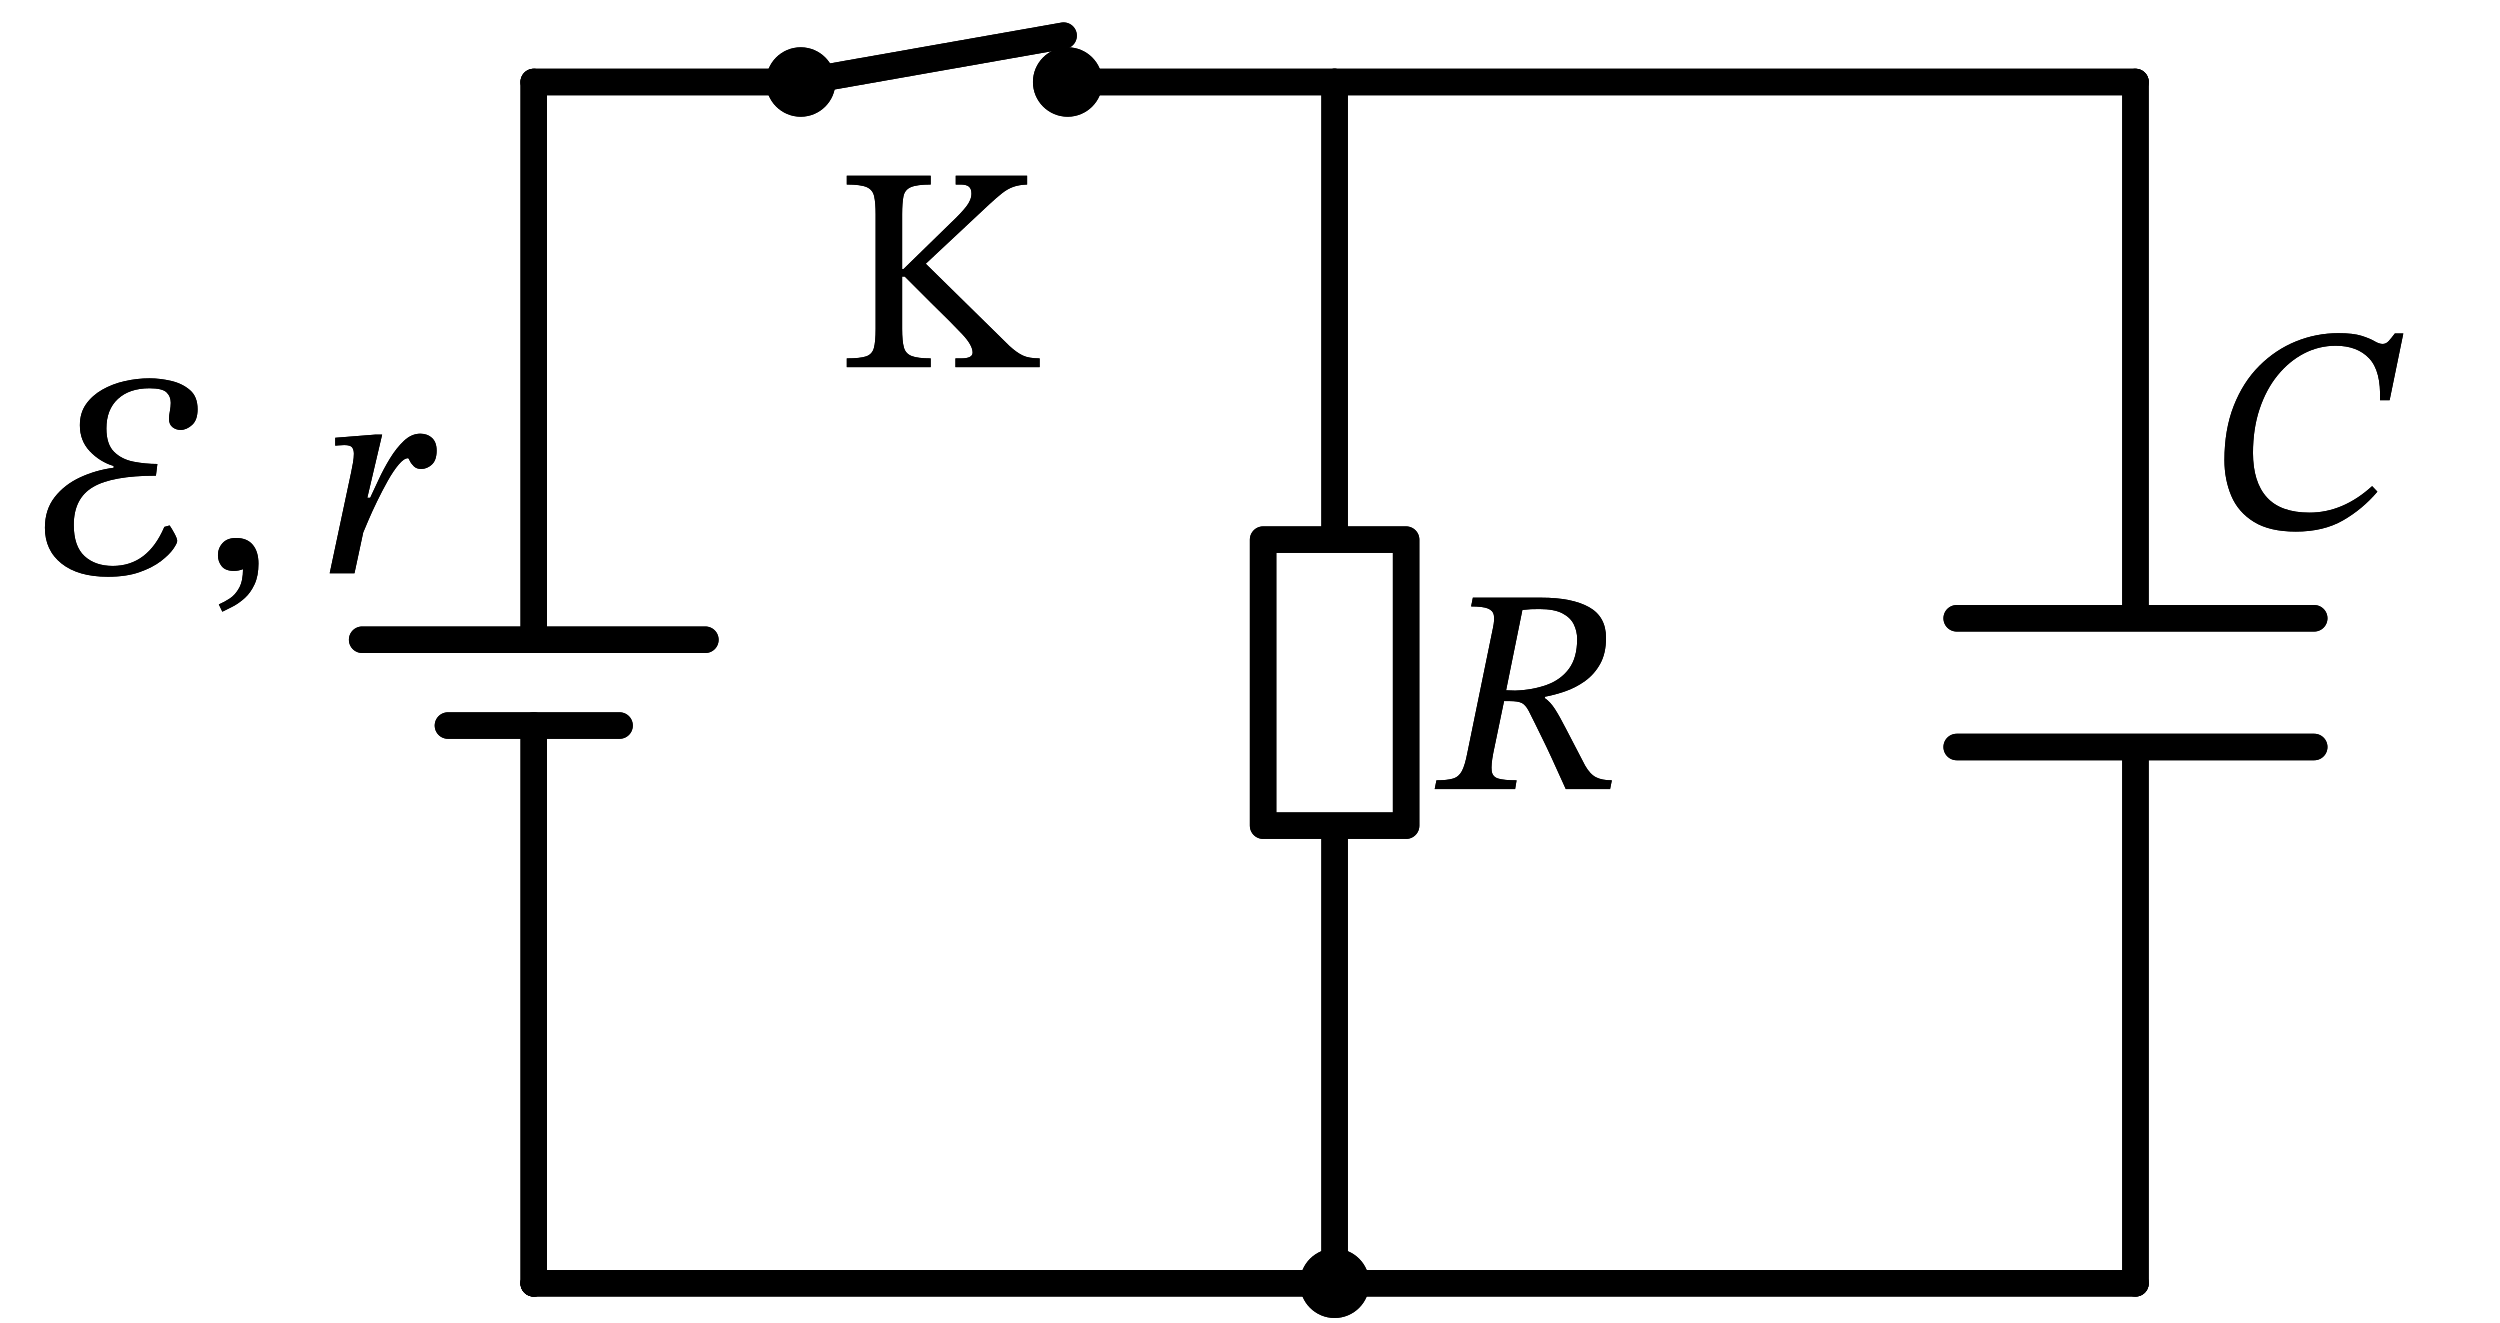
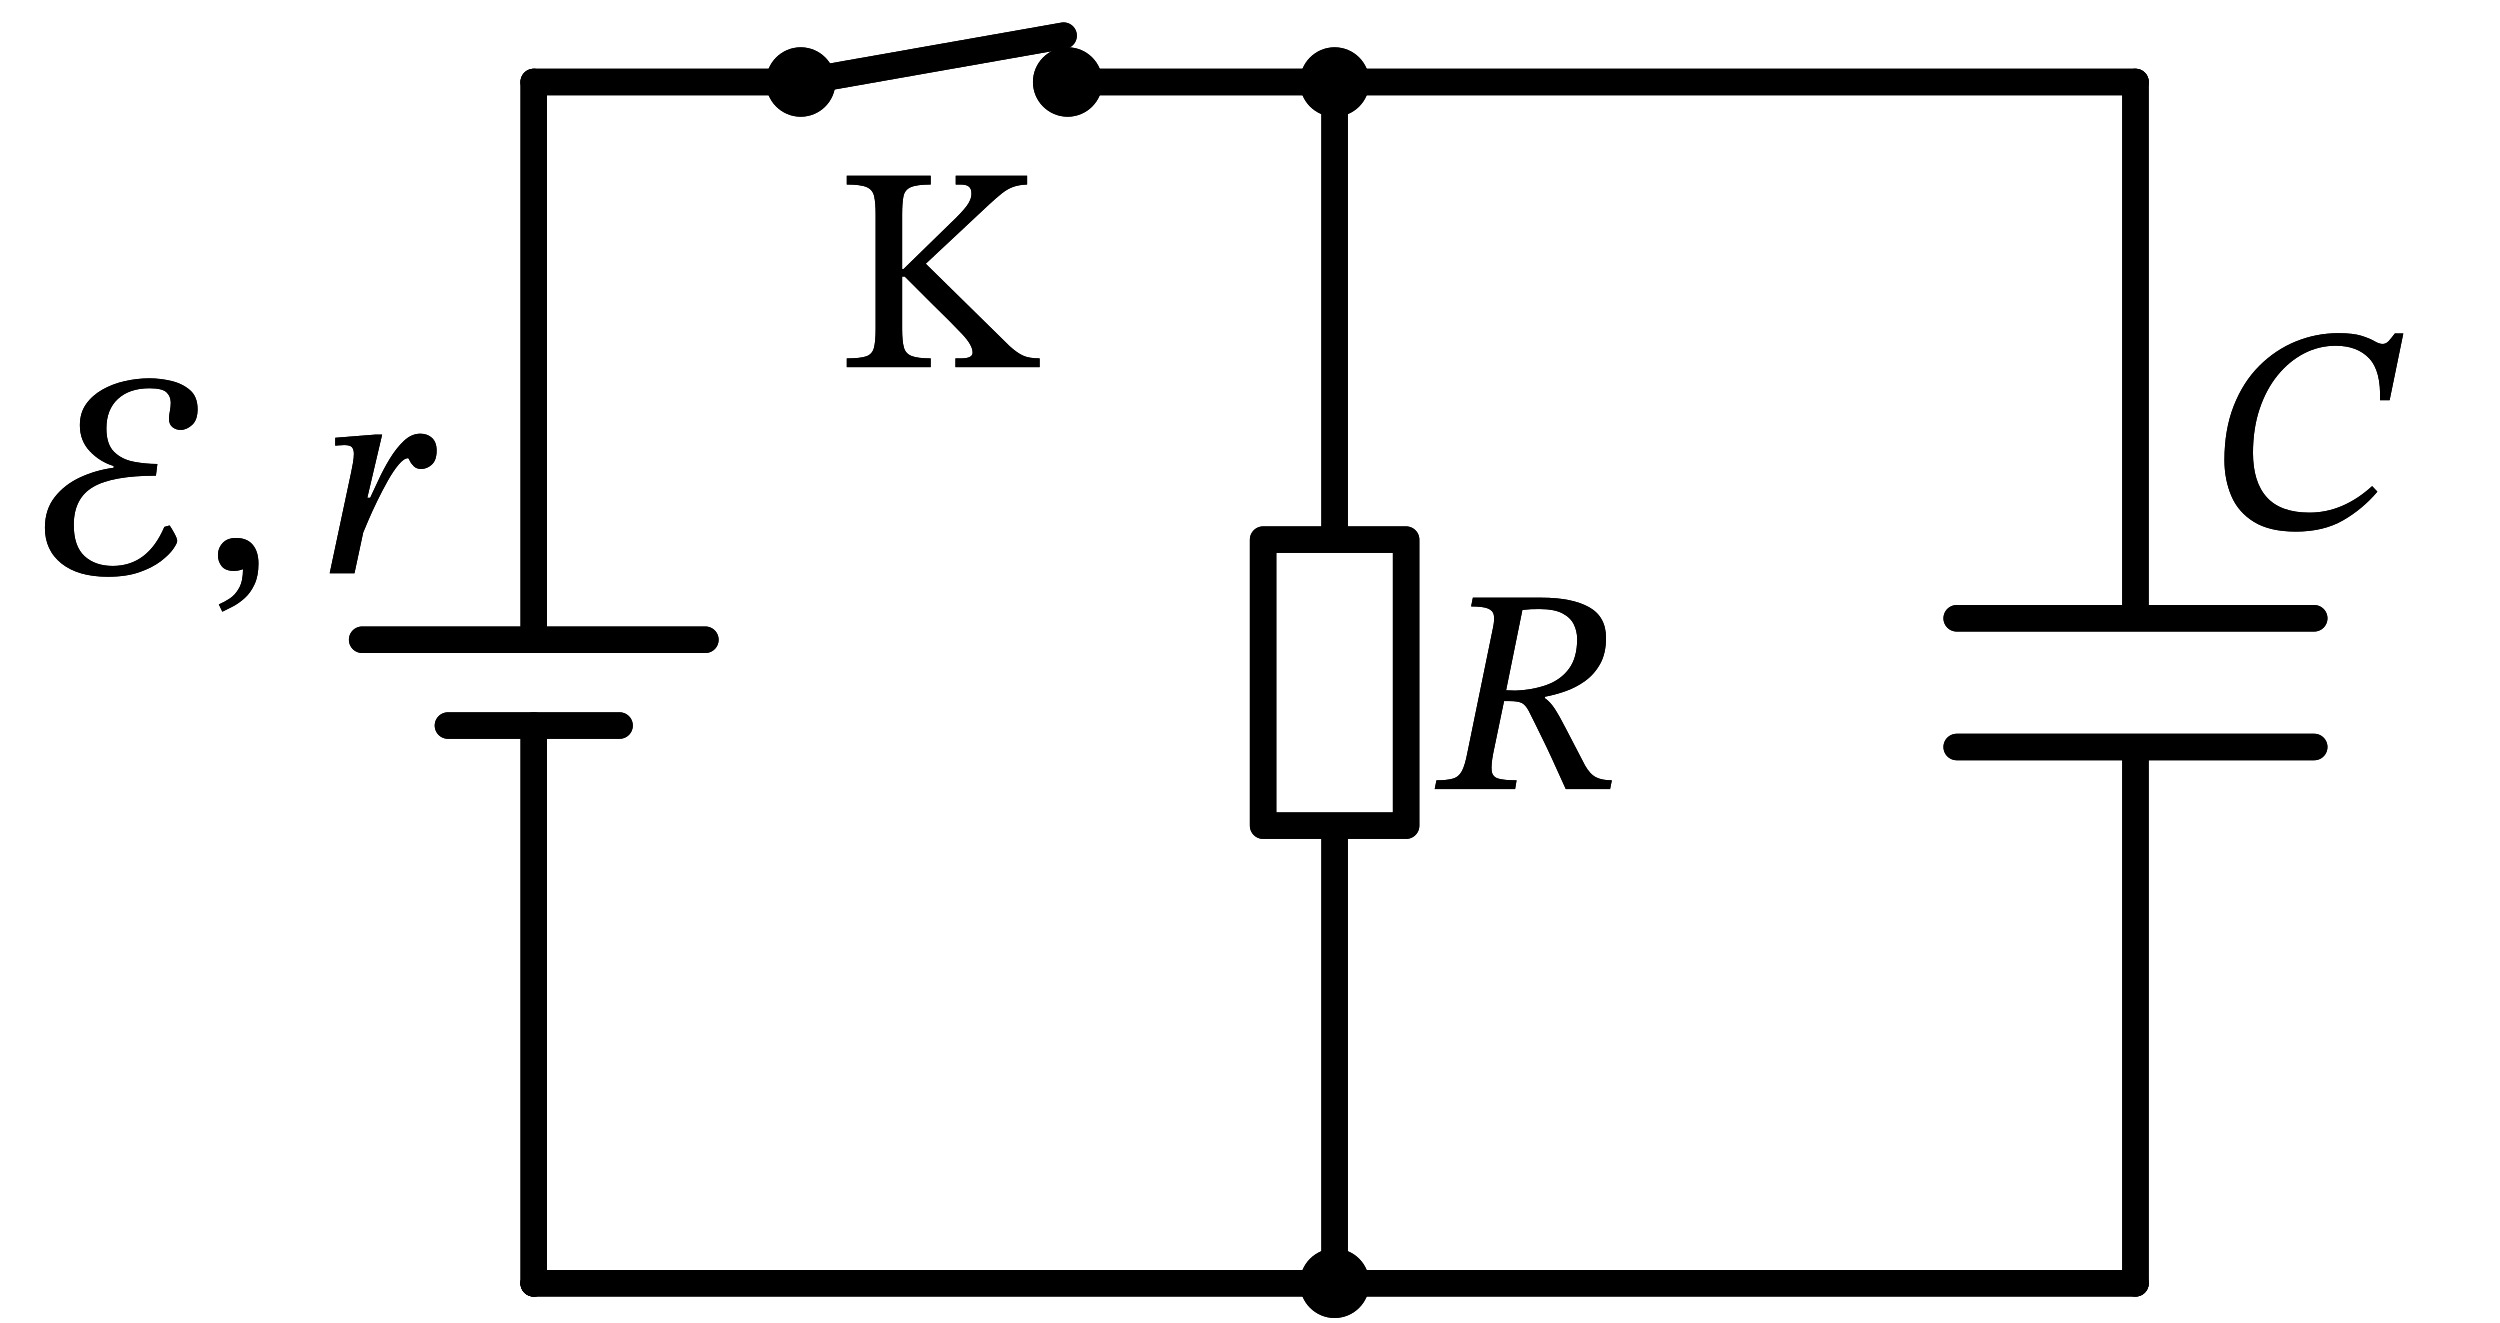
<svg xmlns="http://www.w3.org/2000/svg" xml:lang="en" height="149.8pt" width="283.2pt" viewBox="-60.464 -145.37 283.2 149.8">
  <path d="M 0.0,-0.0 L 3.8686592385064885e-15,-63.18 M 4.463837582892101e-15,-72.9 L 8.33249682139859e-15,-136.08" style="stroke:black;fill:none;stroke-width:3.0;stroke-linecap:round;stroke-linejoin:round;" />
  <path d="M 19.44,-72.9 L -19.44,-72.9" style="stroke:black;fill:none;stroke-width:3.0;stroke-linecap:round;stroke-linejoin:round;" />
  <path d="M 9.72,-63.18 L -9.72,-63.18" style="stroke:black;fill:none;stroke-width:3.0;stroke-linecap:round;stroke-linejoin:round;" />
  <path d="M 8.33249682139859e-15,-136.08 L 15.12,-136.08 L 30.24,-136.08" style="stroke:black;fill:none;stroke-width:3.0;stroke-linecap:round;stroke-linejoin:round;" />
  <path d="M 30.24,-136.08 L 45.13,-138.706 L 60.021,-141.331" style="stroke:black;fill:none;stroke-width:3.0;stroke-linecap:round;stroke-linejoin:round;" />
  <path d="M 60.48,-136.08 L 75.6,-136.08 L 90.72,-136.08" style="stroke:black;fill:none;stroke-width:3.0;stroke-linecap:round;stroke-linejoin:round;" />
  <path d="M 90.72,-136.08 L 90.72,-84.24 L 98.82,-84.24 L 98.82,-51.84 L 82.62,-51.84 L 82.62,-84.24 L 90.72,-84.24 M 90.72,-51.84 L 90.72,-0.0" style="stroke:black;fill:none;stroke-width:3.0;stroke-linecap:round;stroke-linejoin:round;" />
  <path d="M 90.72,-136.08 L 136.08,-136.08 L 181.44,-136.08" style="stroke:black;fill:none;stroke-width:3.0;stroke-linecap:round;stroke-linejoin:round;" />
  <path d="M 181.44,-136.08 L 181.44,-75.33 M 201.69,-75.33 L 161.19,-75.33 M 201.69,-60.75 L 161.19,-60.75 M 181.44,-60.75 L 181.44,-2.8776980798284056e-14" style="stroke:black;fill:none;stroke-width:3.0;stroke-linecap:round;stroke-linejoin:round;" />
  <path d="M 181.44,-2.8776980798284056e-14 L 90.72,-3.9886976560148845e-14 L 0.0,-5.0996972322013633e-14" style="stroke:black;fill:none;stroke-width:3.0;stroke-linecap:round;stroke-linejoin:round;" />
  <path d="M 0.0,-5.0996972322013633e-14 L 1.561331973009004e-30,-2.5498486161006817e-14 L 3.122663946018008e-30,-0.0" style="stroke:black;fill:none;stroke-width:3.0;stroke-linecap:round;stroke-linejoin:round;" />
  <path d="M 0.0,-0.0 L 3.8686592385064885e-15,-63.18 M 4.463837582892101e-15,-72.9 L 8.33249682139859e-15,-136.08" style="stroke:black;fill:none;stroke-width:3.0;stroke-linecap:round;stroke-linejoin:round;" />
  <path d="M 19.44,-72.9 L -19.44,-72.9" style="stroke:black;fill:none;stroke-width:3.0;stroke-linecap:round;stroke-linejoin:round;" />
  <path d="M 9.72,-63.18 L -9.72,-63.18" style="stroke:black;fill:none;stroke-width:3.0;stroke-linecap:round;stroke-linejoin:round;" />
  <path d="M 8.33249682139859e-15,-136.08 L 15.12,-136.08 L 30.24,-136.08" style="stroke:black;fill:none;stroke-width:3.0;stroke-linecap:round;stroke-linejoin:round;" />
  <path d="M 30.24,-136.08 L 45.13,-138.706 L 60.021,-141.331" style="stroke:black;fill:none;stroke-width:3.0;stroke-linecap:round;stroke-linejoin:round;" />
  <path d="M 60.48,-136.08 L 75.6,-136.08 L 90.72,-136.08" style="stroke:black;fill:none;stroke-width:3.0;stroke-linecap:round;stroke-linejoin:round;" />
  <path d="M 90.72,-136.08 L 90.72,-84.24 L 98.82,-84.24 L 98.82,-51.84 L 82.62,-51.84 L 82.62,-84.24 L 90.72,-84.24 M 90.72,-51.84 L 90.72,-0.0" style="stroke:black;fill:none;stroke-width:3.0;stroke-linecap:round;stroke-linejoin:round;" />
  <path d="M 90.72,-136.08 L 136.08,-136.08 L 181.44,-136.08" style="stroke:black;fill:none;stroke-width:3.0;stroke-linecap:round;stroke-linejoin:round;" />
  <path d="M 181.44,-136.08 L 181.44,-75.33 M 201.69,-75.33 L 161.19,-75.33 M 201.69,-60.75 L 161.19,-60.75 M 181.44,-60.75 L 181.44,-2.8776980798284056e-14" style="stroke:black;fill:none;stroke-width:3.0;stroke-linecap:round;stroke-linejoin:round;" />
  <path d="M 181.44,-2.8776980798284056e-14 L 90.72,-3.9886976560148845e-14 L 0.0,-5.0996972322013633e-14" style="stroke:black;fill:none;stroke-width:3.0;stroke-linecap:round;stroke-linejoin:round;" />
  <path d="M 0.0,-5.0996972322013633e-14 L 1.561331973009004e-30,-2.5498486161006817e-14 L 3.122663946018008e-30,-0.0" style="stroke:black;fill:none;stroke-width:3.0;stroke-linecap:round;stroke-linejoin:round;" />
  <g>
    <g>
      <g>
        <path d="M -48.247 -80.038 L -48.247 -80.038 Q -51.613 -80.038 -53.494 -81.539 Q -55.375 -83.041 -55.375 -85.582 Q -55.375 -87.628 -54.27 -89.047 Q -53.164 -90.466 -51.382 -91.291 Q -49.6 -92.116 -47.587 -92.38 L -47.587 -92.578 Q -49.171 -93.073 -50.293 -94.261 Q -51.415 -95.449 -51.415 -97.198 Q -51.415 -98.584 -50.722 -99.574 Q -50.029 -100.564 -48.874 -101.224 Q -47.719 -101.884 -46.317 -102.197 Q -44.914 -102.511 -43.528 -102.511 Q -42.307 -102.511 -41.053 -102.214 Q -39.799 -101.917 -38.941 -101.174 Q -38.083 -100.432 -38.083 -99.013 Q -38.083 -97.792 -38.71 -97.231 Q -39.337 -96.67 -39.997 -96.67 Q -40.525 -96.67 -40.921 -96.983 Q -41.317 -97.297 -41.317 -97.924 Q -41.317 -98.287 -41.218 -98.798 Q -41.119 -99.31 -41.119 -99.739 Q -41.119 -100.465 -41.598 -100.927 Q -42.076 -101.389 -43.528 -101.389 Q -45.805 -101.389 -47.109 -100.184 Q -48.412 -98.98 -48.412 -96.835 Q -48.412 -95.053 -47.554 -94.195 Q -46.696 -93.337 -45.36 -93.073 Q -44.023 -92.809 -42.637 -92.809 L -42.802 -91.489 Q -47.752 -91.489 -49.93 -90.202 Q -52.108 -88.915 -52.108 -85.912 Q -52.108 -83.503 -50.904 -82.381 Q -49.699 -81.259 -47.686 -81.259 Q -43.726 -81.259 -41.845 -85.681 L -41.251 -85.846 Q -41.02 -85.516 -40.707 -84.938 Q -40.393 -84.361 -40.393 -84.097 Q -40.393 -83.833 -40.839 -83.189 Q -41.284 -82.546 -42.225 -81.82 Q -43.165 -81.094 -44.65 -80.566 Q -46.135 -80.038 -48.247 -80.038 Z " fill="black" />
        <path d="M -35.278 -76.078 L -35.278 -76.078 L -35.674 -76.903 Q -35.047 -77.167 -34.42 -77.579 Q -33.793 -77.992 -33.364 -78.784 Q -32.935 -79.576 -32.935 -80.896 Q -33.463 -80.698 -33.958 -80.698 Q -34.915 -80.698 -35.344 -81.226 Q -35.773 -81.754 -35.773 -82.48 Q -35.773 -83.272 -35.245 -83.849 Q -34.717 -84.427 -33.727 -84.427 Q -32.473 -84.427 -31.83 -83.651 Q -31.186 -82.876 -31.186 -81.523 Q -31.186 -80.137 -31.632 -79.18 Q -32.077 -78.223 -32.737 -77.629 Q -33.397 -77.035 -34.09 -76.672 Q -34.783 -76.309 -35.278 -76.078 Z " fill="black" />
        <path d="M -18.858 -88.981 L -18.858 -88.981 L -18.528 -88.981 Q -18.132 -89.806 -17.571 -91.027 Q -17.01 -92.248 -16.284 -93.436 Q -15.558 -94.624 -14.7 -95.432 Q -13.842 -96.241 -12.852 -96.241 Q -12.06 -96.241 -11.532 -95.762 Q -11.004 -95.284 -11.004 -94.327 Q -11.004 -93.238 -11.548 -92.743 Q -12.093 -92.248 -12.753 -92.248 Q -13.281 -92.248 -13.594 -92.561 Q -13.908 -92.875 -14.04 -93.172 Q -14.172 -93.469 -14.238 -93.469 Q -14.7 -93.469 -15.31 -92.743 Q -15.921 -92.017 -16.548 -90.895 Q -17.175 -89.773 -17.752 -88.585 Q -18.33 -87.397 -18.742 -86.423 Q -19.155 -85.45 -19.32 -85.054 L -20.31 -80.434 L -23.115 -80.434 L -20.673 -91.918 Q -20.574 -92.38 -20.475 -92.957 Q -20.376 -93.535 -20.376 -93.964 Q -20.376 -94.426 -20.574 -94.69 Q -20.772 -94.954 -21.465 -94.954 Q -21.729 -94.954 -22.108 -94.921 Q -22.488 -94.888 -22.488 -94.888 L -22.488 -95.779 L -17.901 -96.142 L -17.175 -96.142 Z " fill="black" />
      </g>
    </g>
  </g>
  <circle cx="30.24" cy="-136.08" r="2.43" style="stroke:black;fill:black;stroke-width:3.0;" />
+   <circle cx="90.72" cy="-136.08" r="2.43" style="stroke:black;fill:black;stroke-width:3.0;" />
  <circle cx="90.72" cy="-0.0" r="2.43" style="stroke:black;fill:black;stroke-width:3.0;" />
  <g>
    <g>
      <g>
        <path d="M 121.464 -73.111 L 121.464 -73.111 Q 121.464 -71.362 120.804 -70.174 Q 120.144 -68.986 119.088 -68.227 Q 118.032 -67.468 116.827 -67.056 Q 115.623 -66.643 114.534 -66.445 L 114.534 -66.28 Q 115.128 -65.884 115.656 -65.076 Q 116.184 -64.267 116.959 -62.749 Q 117.735 -61.231 119.088 -58.657 Q 119.649 -57.667 120.325 -57.321 Q 121.002 -56.974 122.124 -56.974 L 121.926 -55.984 L 116.91 -55.984 Q 115.986 -58.03 115.359 -59.4 Q 114.732 -60.769 114.27 -61.693 Q 113.808 -62.617 113.461 -63.343 Q 113.115 -64.069 112.719 -64.828 Q 112.356 -65.521 111.927 -65.736 Q 111.498 -65.95 110.607 -65.95 L 109.914 -65.95 L 108.693 -60.076 Q 108.429 -58.723 108.511 -58.047 Q 108.594 -57.37 109.254 -57.172 Q 109.914 -56.974 111.333 -56.974 L 111.168 -55.984 L 102.06 -55.984 L 102.258 -56.974 Q 103.479 -56.974 104.139 -57.172 Q 104.799 -57.37 105.145 -58.03 Q 105.492 -58.69 105.756 -60.076 L 108.66 -74.233 Q 108.858 -75.157 108.759 -75.685 Q 108.66 -76.213 108.082 -76.444 Q 107.505 -76.675 106.185 -76.675 L 106.383 -77.665 L 114.138 -77.665 Q 117.603 -77.665 119.533 -76.593 Q 121.464 -75.52 121.464 -73.111 Z M 111.993 -76.279 L 111.993 -76.279 L 110.145 -67.171 L 111.168 -67.138 Q 113.148 -67.204 114.748 -67.782 Q 116.349 -68.359 117.273 -69.613 Q 118.197 -70.867 118.197 -72.979 Q 118.197 -73.87 117.817 -74.646 Q 117.438 -75.421 116.514 -75.9 Q 115.59 -76.378 113.94 -76.378 Q 113.313 -76.378 112.933 -76.362 Q 112.554 -76.345 111.993 -76.279 Z " fill="black" />
      </g>
    </g>
  </g>
  <g>
    <g>
      <g>
        <path d="M 208.251 -90.301 L 208.251 -90.301 L 208.845 -89.674 Q 207.162 -87.694 204.951 -86.424 Q 202.74 -85.153 199.605 -85.153 Q 196.635 -85.153 194.853 -86.259 Q 193.071 -87.364 192.296 -89.212 Q 191.52 -91.06 191.52 -93.238 Q 191.52 -96.703 192.576 -99.393 Q 193.632 -102.082 195.463 -103.914 Q 197.295 -105.745 199.605 -106.686 Q 201.915 -107.626 204.423 -107.626 Q 206.106 -107.626 207.046 -107.329 Q 207.987 -107.032 208.515 -106.719 Q 209.043 -106.405 209.439 -106.405 Q 209.835 -106.405 210.132 -106.735 Q 210.429 -107.065 210.825 -107.593 L 211.782 -107.593 L 210.231 -100.036 L 209.142 -100.036 Q 209.274 -103.336 207.921 -104.772 Q 206.568 -106.207 204.126 -106.207 Q 202.212 -106.207 200.529 -105.333 Q 198.846 -104.458 197.542 -102.858 Q 196.239 -101.257 195.496 -99.03 Q 194.754 -96.802 194.754 -94.063 Q 194.754 -90.763 196.321 -89.031 Q 197.889 -87.298 201.156 -87.298 Q 204.951 -87.298 208.251 -90.301 Z " fill="black" />
      </g>
    </g>
  </g>
  <g>
    <g>
      <g>
        <path d="M -48.247 -80.038 L -48.247 -80.038 Q -51.613 -80.038 -53.494 -81.539 Q -55.375 -83.041 -55.375 -85.582 Q -55.375 -87.628 -54.27 -89.047 Q -53.164 -90.466 -51.382 -91.291 Q -49.6 -92.116 -47.587 -92.38 L -47.587 -92.578 Q -49.171 -93.073 -50.293 -94.261 Q -51.415 -95.449 -51.415 -97.198 Q -51.415 -98.584 -50.722 -99.574 Q -50.029 -100.564 -48.874 -101.224 Q -47.719 -101.884 -46.317 -102.197 Q -44.914 -102.511 -43.528 -102.511 Q -42.307 -102.511 -41.053 -102.214 Q -39.799 -101.917 -38.941 -101.174 Q -38.083 -100.432 -38.083 -99.013 Q -38.083 -97.792 -38.71 -97.231 Q -39.337 -96.67 -39.997 -96.67 Q -40.525 -96.67 -40.921 -96.983 Q -41.317 -97.297 -41.317 -97.924 Q -41.317 -98.287 -41.218 -98.798 Q -41.119 -99.31 -41.119 -99.739 Q -41.119 -100.465 -41.598 -100.927 Q -42.076 -101.389 -43.528 -101.389 Q -45.805 -101.389 -47.109 -100.184 Q -48.412 -98.98 -48.412 -96.835 Q -48.412 -95.053 -47.554 -94.195 Q -46.696 -93.337 -45.36 -93.073 Q -44.023 -92.809 -42.637 -92.809 L -42.802 -91.489 Q -47.752 -91.489 -49.93 -90.202 Q -52.108 -88.915 -52.108 -85.912 Q -52.108 -83.503 -50.904 -82.381 Q -49.699 -81.259 -47.686 -81.259 Q -43.726 -81.259 -41.845 -85.681 L -41.251 -85.846 Q -41.02 -85.516 -40.707 -84.938 Q -40.393 -84.361 -40.393 -84.097 Q -40.393 -83.833 -40.839 -83.189 Q -41.284 -82.546 -42.225 -81.82 Q -43.165 -81.094 -44.65 -80.566 Q -46.135 -80.038 -48.247 -80.038 Z " fill="black" />
        <path d="M -35.278 -76.078 L -35.278 -76.078 L -35.674 -76.903 Q -35.047 -77.167 -34.42 -77.579 Q -33.793 -77.992 -33.364 -78.784 Q -32.935 -79.576 -32.935 -80.896 Q -33.463 -80.698 -33.958 -80.698 Q -34.915 -80.698 -35.344 -81.226 Q -35.773 -81.754 -35.773 -82.48 Q -35.773 -83.272 -35.245 -83.849 Q -34.717 -84.427 -33.727 -84.427 Q -32.473 -84.427 -31.83 -83.651 Q -31.186 -82.876 -31.186 -81.523 Q -31.186 -80.137 -31.632 -79.18 Q -32.077 -78.223 -32.737 -77.629 Q -33.397 -77.035 -34.09 -76.672 Q -34.783 -76.309 -35.278 -76.078 Z " fill="black" />
        <path d="M -18.858 -88.981 L -18.858 -88.981 L -18.528 -88.981 Q -18.132 -89.806 -17.571 -91.027 Q -17.01 -92.248 -16.284 -93.436 Q -15.558 -94.624 -14.7 -95.432 Q -13.842 -96.241 -12.852 -96.241 Q -12.06 -96.241 -11.532 -95.762 Q -11.004 -95.284 -11.004 -94.327 Q -11.004 -93.238 -11.548 -92.743 Q -12.093 -92.248 -12.753 -92.248 Q -13.281 -92.248 -13.594 -92.561 Q -13.908 -92.875 -14.04 -93.172 Q -14.172 -93.469 -14.238 -93.469 Q -14.7 -93.469 -15.31 -92.743 Q -15.921 -92.017 -16.548 -90.895 Q -17.175 -89.773 -17.752 -88.585 Q -18.33 -87.397 -18.742 -86.423 Q -19.155 -85.45 -19.32 -85.054 L -20.31 -80.434 L -23.115 -80.434 L -20.673 -91.918 Q -20.574 -92.38 -20.475 -92.957 Q -20.376 -93.535 -20.376 -93.964 Q -20.376 -94.426 -20.574 -94.69 Q -20.772 -94.954 -21.465 -94.954 Q -21.729 -94.954 -22.108 -94.921 Q -22.488 -94.888 -22.488 -94.888 L -22.488 -95.779 L -17.901 -96.142 L -17.175 -96.142 Z " fill="black" />
      </g>
    </g>
  </g>
  <circle cx="30.24" cy="-136.08" r="2.43" style="stroke:black;fill:black;stroke-width:3.0;" />
+   <circle cx="90.72" cy="-136.08" r="2.43" style="stroke:black;fill:black;stroke-width:3.0;" />
  <circle cx="90.72" cy="-0.0" r="2.43" style="stroke:black;fill:black;stroke-width:3.0;" />
  <g>
    <g>
      <g>
        <path d="M 121.464 -73.111 L 121.464 -73.111 Q 121.464 -71.362 120.804 -70.174 Q 120.144 -68.986 119.088 -68.227 Q 118.032 -67.468 116.827 -67.056 Q 115.623 -66.643 114.534 -66.445 L 114.534 -66.28 Q 115.128 -65.884 115.656 -65.076 Q 116.184 -64.267 116.959 -62.749 Q 117.735 -61.231 119.088 -58.657 Q 119.649 -57.667 120.325 -57.321 Q 121.002 -56.974 122.124 -56.974 L 121.926 -55.984 L 116.91 -55.984 Q 115.986 -58.03 115.359 -59.4 Q 114.732 -60.769 114.27 -61.693 Q 113.808 -62.617 113.461 -63.343 Q 113.115 -64.069 112.719 -64.828 Q 112.356 -65.521 111.927 -65.736 Q 111.498 -65.95 110.607 -65.95 L 109.914 -65.95 L 108.693 -60.076 Q 108.429 -58.723 108.511 -58.047 Q 108.594 -57.37 109.254 -57.172 Q 109.914 -56.974 111.333 -56.974 L 111.168 -55.984 L 102.06 -55.984 L 102.258 -56.974 Q 103.479 -56.974 104.139 -57.172 Q 104.799 -57.37 105.145 -58.03 Q 105.492 -58.69 105.756 -60.076 L 108.66 -74.233 Q 108.858 -75.157 108.759 -75.685 Q 108.66 -76.213 108.082 -76.444 Q 107.505 -76.675 106.185 -76.675 L 106.383 -77.665 L 114.138 -77.665 Q 117.603 -77.665 119.533 -76.593 Q 121.464 -75.52 121.464 -73.111 Z M 111.993 -76.279 L 111.993 -76.279 L 110.145 -67.171 L 111.168 -67.138 Q 113.148 -67.204 114.748 -67.782 Q 116.349 -68.359 117.273 -69.613 Q 118.197 -70.867 118.197 -72.979 Q 118.197 -73.87 117.817 -74.646 Q 117.438 -75.421 116.514 -75.9 Q 115.59 -76.378 113.94 -76.378 Q 113.313 -76.378 112.933 -76.362 Q 112.554 -76.345 111.993 -76.279 Z " fill="black" />
      </g>
    </g>
  </g>
  <g>
    <g>
      <g>
        <path d="M 208.251 -90.301 L 208.251 -90.301 L 208.845 -89.674 Q 207.162 -87.694 204.951 -86.424 Q 202.74 -85.153 199.605 -85.153 Q 196.635 -85.153 194.853 -86.259 Q 193.071 -87.364 192.296 -89.212 Q 191.52 -91.06 191.52 -93.238 Q 191.52 -96.703 192.576 -99.393 Q 193.632 -102.082 195.463 -103.914 Q 197.295 -105.745 199.605 -106.686 Q 201.915 -107.626 204.423 -107.626 Q 206.106 -107.626 207.046 -107.329 Q 207.987 -107.032 208.515 -106.719 Q 209.043 -106.405 209.439 -106.405 Q 209.835 -106.405 210.132 -106.735 Q 210.429 -107.065 210.825 -107.593 L 211.782 -107.593 L 210.231 -100.036 L 209.142 -100.036 Q 209.274 -103.336 207.921 -104.772 Q 206.568 -106.207 204.126 -106.207 Q 202.212 -106.207 200.529 -105.333 Q 198.846 -104.458 197.542 -102.858 Q 196.239 -101.257 195.496 -99.03 Q 194.754 -96.802 194.754 -94.063 Q 194.754 -90.763 196.321 -89.031 Q 197.889 -87.298 201.156 -87.298 Q 204.951 -87.298 208.251 -90.301 Z " fill="black" />
      </g>
    </g>
  </g>
  <circle cx="60.48" cy="-136.08" r="2.43" style="stroke:black;fill:black;stroke-width:3.0;" />
  <g>
    <g>
      <g>
        <path d="M 38.727 -108.102 L 38.727 -108.102 L 38.727 -121.104 Q 38.727 -122.391 38.562 -123.133 Q 38.397 -123.876 37.721 -124.173 Q 37.044 -124.47 35.46 -124.47 L 35.46 -125.46 L 44.964 -125.46 L 44.964 -124.47 Q 43.413 -124.47 42.72 -124.173 Q 42.027 -123.876 41.879 -123.133 Q 41.73 -122.391 41.73 -121.104 L 41.73 -114.9 L 41.895 -114.9 L 47.241 -120.114 Q 48.396 -121.203 48.99 -121.962 Q 49.584 -122.721 49.584 -123.447 Q 49.584 -123.975 49.303 -124.222 Q 49.023 -124.47 48.33 -124.47 L 47.802 -124.47 L 47.802 -125.46 L 55.887 -125.46 L 55.887 -124.47 Q 54.963 -124.437 54.32 -124.206 Q 53.676 -123.975 53.066 -123.496 Q 52.455 -123.018 51.564 -122.193 L 44.403 -115.494 L 53.874 -106.188 Q 54.699 -105.429 55.392 -105.099 Q 56.085 -104.769 57.306 -104.769 L 57.306 -103.779 L 47.769 -103.779 L 47.769 -104.769 L 48.429 -104.769 Q 49.716 -104.769 49.716 -105.429 Q 49.716 -106.254 48.578 -107.475 Q 47.439 -108.696 44.931 -111.138 L 42.027 -114.042 L 41.73 -114.042 L 41.73 -108.102 Q 41.73 -106.716 41.928 -106.006 Q 42.126 -105.297 42.819 -105.033 Q 43.512 -104.769 44.964 -104.769 L 44.964 -103.779 L 35.46 -103.779 L 35.46 -104.769 Q 36.978 -104.769 37.654 -105 Q 38.331 -105.231 38.529 -105.94 Q 38.727 -106.65 38.727 -108.102 Z " fill="black" />
      </g>
    </g>
  </g>
  <circle cx="60.48" cy="-136.08" r="2.43" style="stroke:black;fill:black;stroke-width:3.0;" />
  <g>
    <g>
      <g>
        <path d="M 38.727 -108.102 L 38.727 -108.102 L 38.727 -121.104 Q 38.727 -122.391 38.562 -123.133 Q 38.397 -123.876 37.721 -124.173 Q 37.044 -124.47 35.46 -124.47 L 35.46 -125.46 L 44.964 -125.46 L 44.964 -124.47 Q 43.413 -124.47 42.72 -124.173 Q 42.027 -123.876 41.879 -123.133 Q 41.73 -122.391 41.73 -121.104 L 41.73 -114.9 L 41.895 -114.9 L 47.241 -120.114 Q 48.396 -121.203 48.99 -121.962 Q 49.584 -122.721 49.584 -123.447 Q 49.584 -123.975 49.303 -124.222 Q 49.023 -124.47 48.33 -124.47 L 47.802 -124.47 L 47.802 -125.46 L 55.887 -125.46 L 55.887 -124.47 Q 54.963 -124.437 54.32 -124.206 Q 53.676 -123.975 53.066 -123.496 Q 52.455 -123.018 51.564 -122.193 L 44.403 -115.494 L 53.874 -106.188 Q 54.699 -105.429 55.392 -105.099 Q 56.085 -104.769 57.306 -104.769 L 57.306 -103.779 L 47.769 -103.779 L 47.769 -104.769 L 48.429 -104.769 Q 49.716 -104.769 49.716 -105.429 Q 49.716 -106.254 48.578 -107.475 Q 47.439 -108.696 44.931 -111.138 L 42.027 -114.042 L 41.73 -114.042 L 41.73 -108.102 Q 41.73 -106.716 41.928 -106.006 Q 42.126 -105.297 42.819 -105.033 Q 43.512 -104.769 44.964 -104.769 L 44.964 -103.779 L 35.46 -103.779 L 35.46 -104.769 Q 36.978 -104.769 37.654 -105 Q 38.331 -105.231 38.529 -105.94 Q 38.727 -106.65 38.727 -108.102 Z " fill="black" />
      </g>
    </g>
  </g>
</svg>
